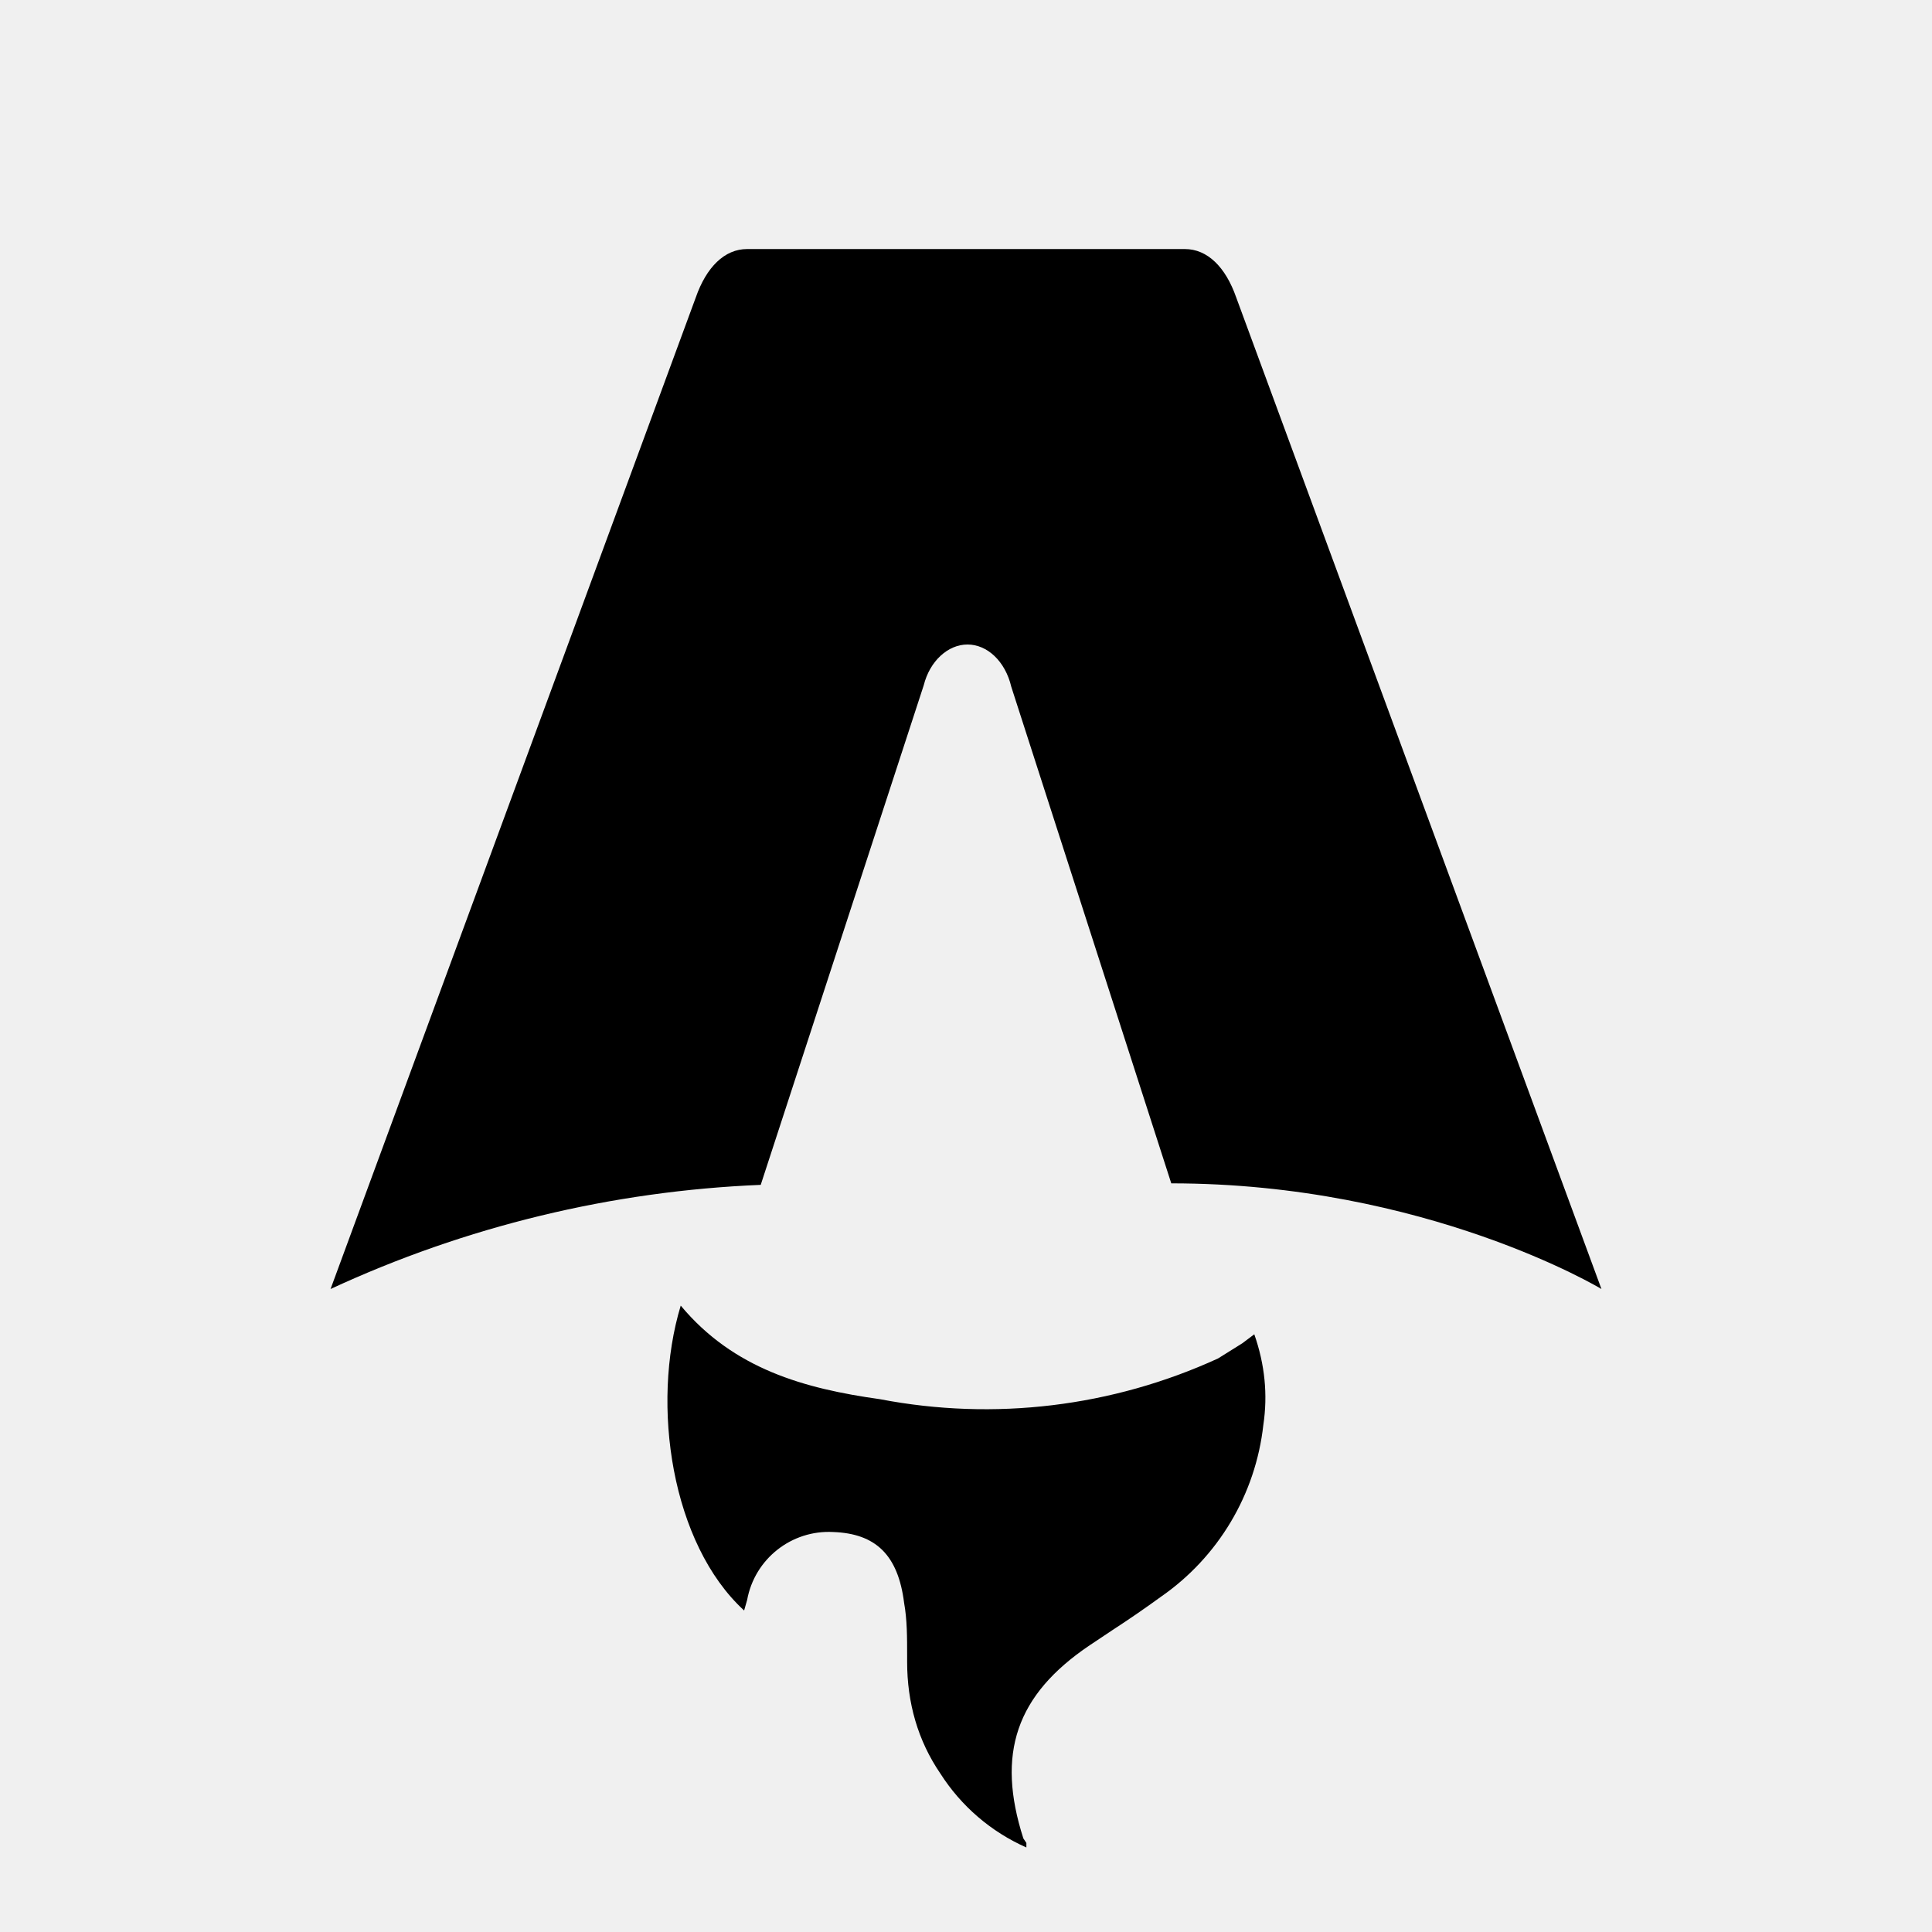
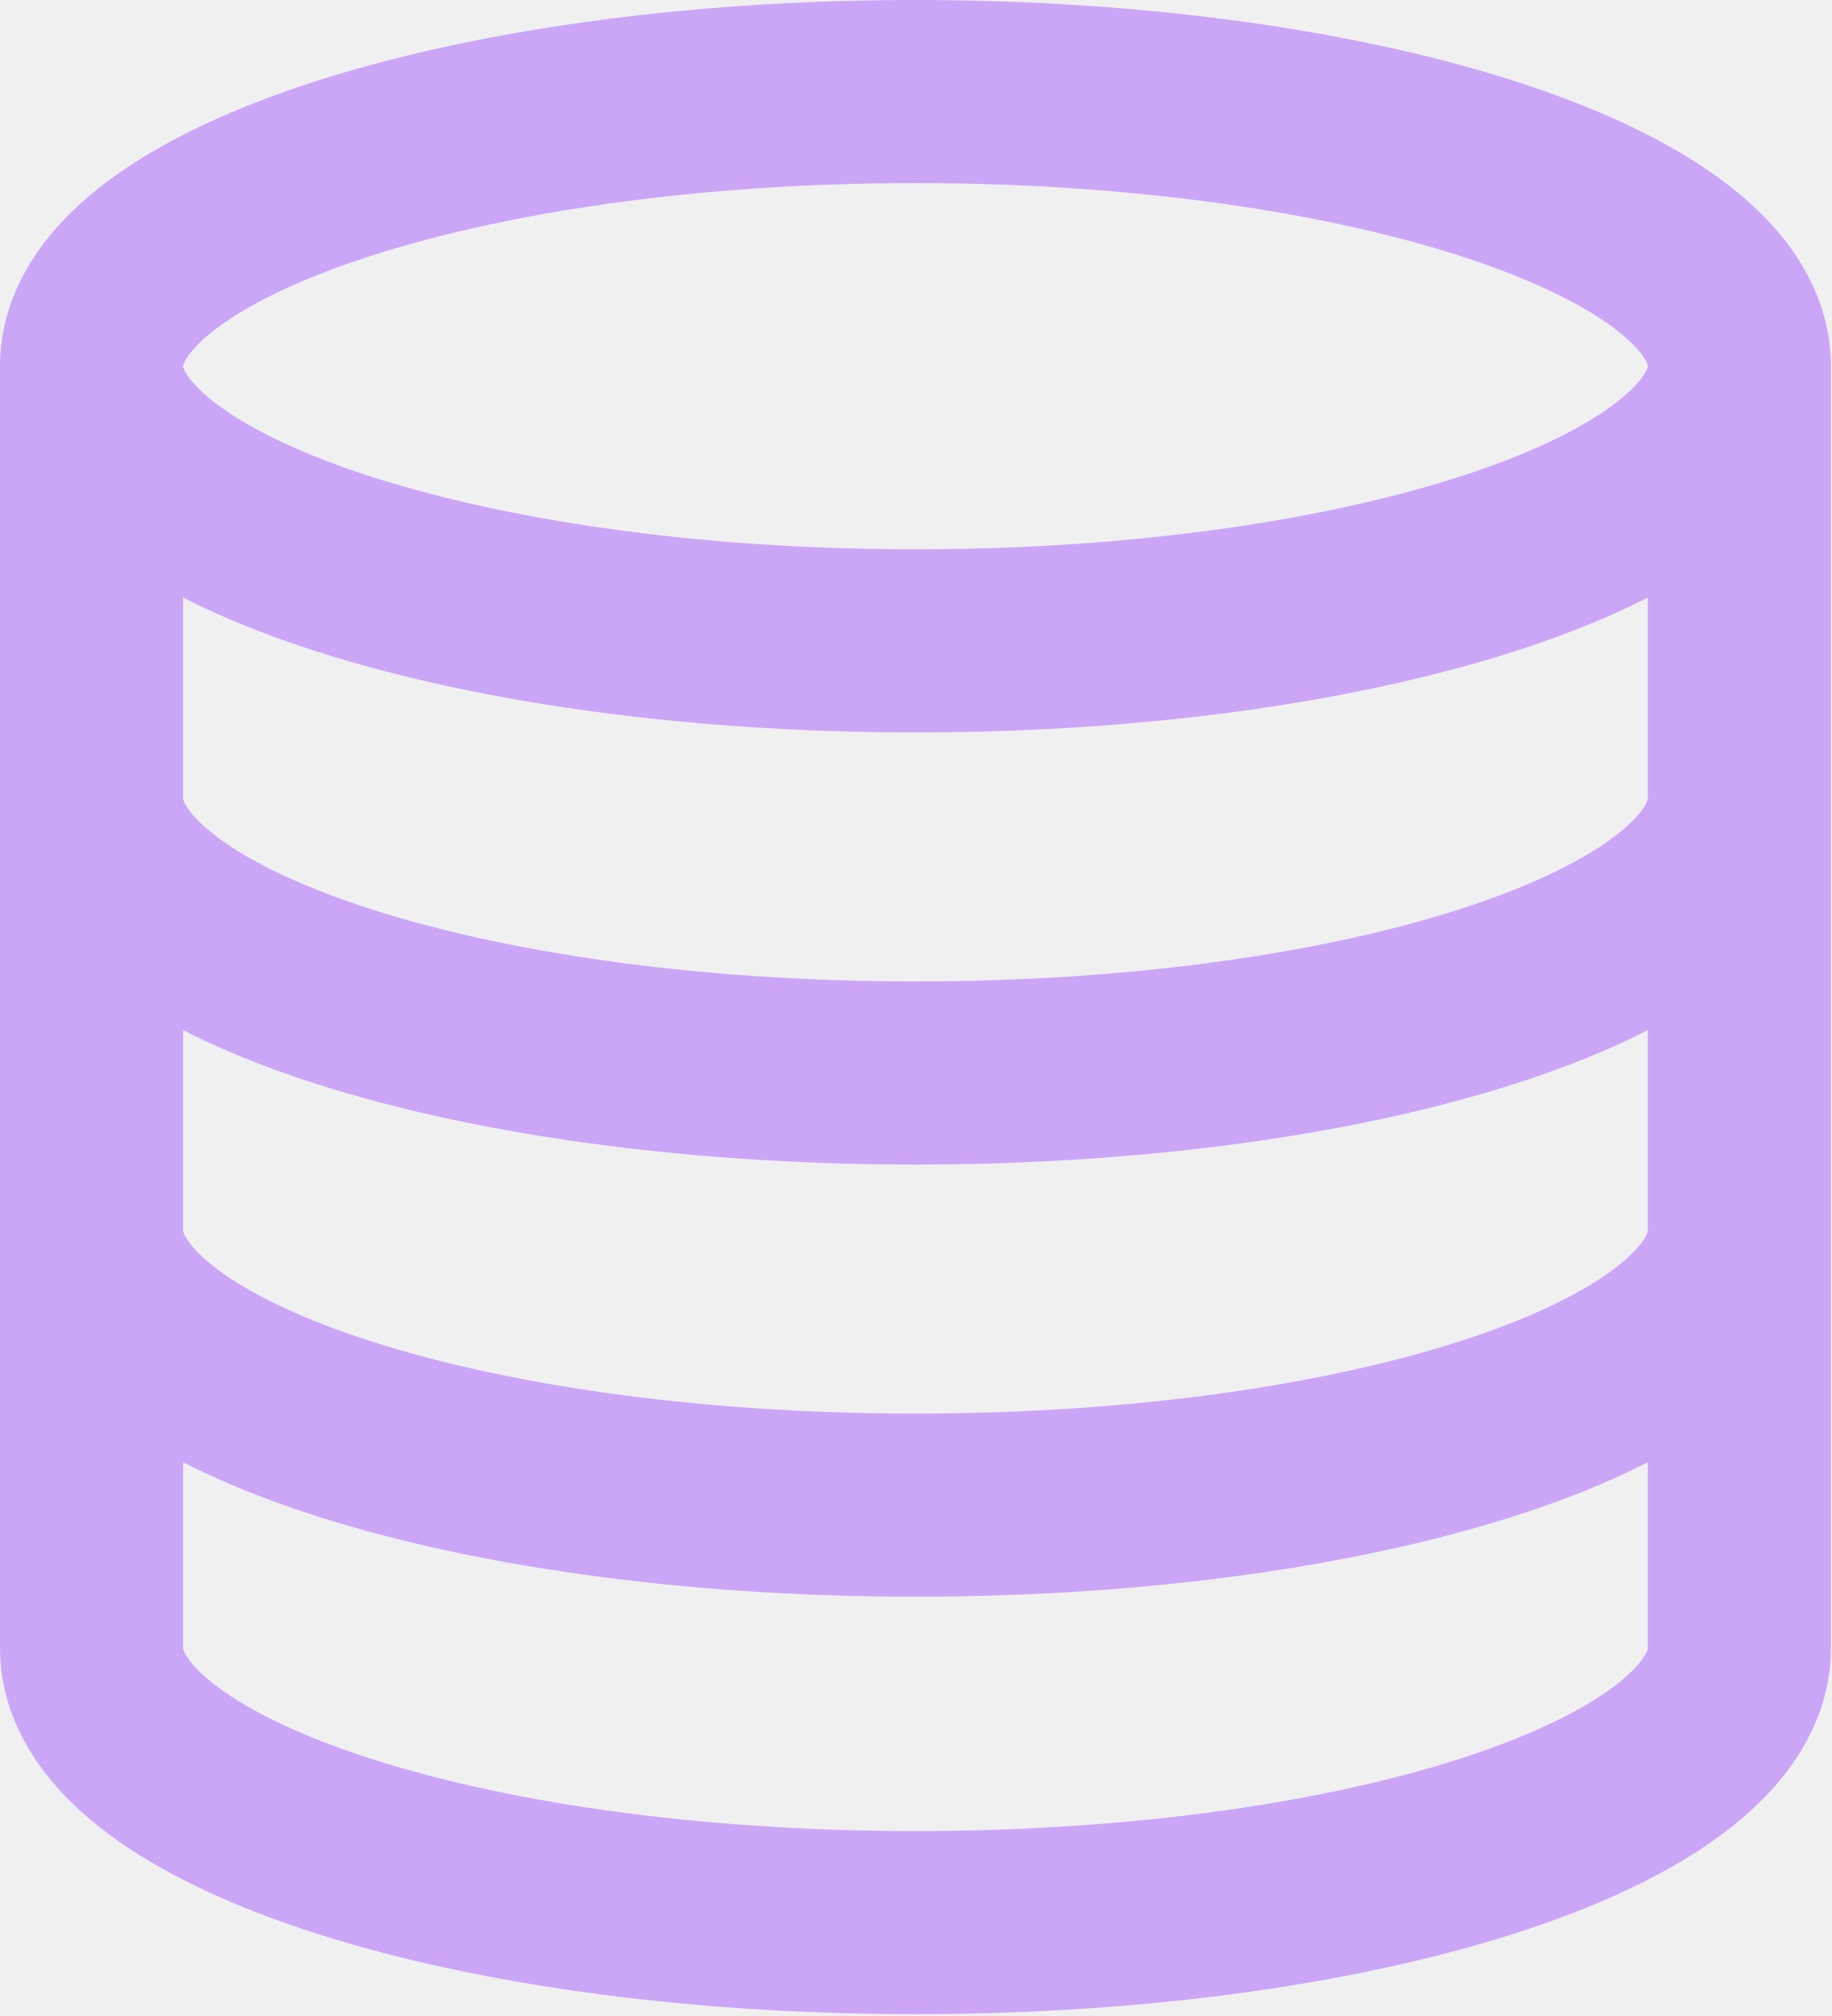
- <svg xmlns="http://www.w3.org/2000/svg" fill="none" viewBox="0 0 128 128">
-   <path d="M50.4 78.5a75.1 75.1 0 0 0-28.5 6.9l24.2-65.7c.7-2 1.9-3.2 3.4-3.2h29c1.5 0 2.7 1.2 3.4 3.2l24.2 65.7s-11.6-7-28.5-7L67 45.5c-.4-1.7-1.6-2.8-2.9-2.8-1.3 0-2.5 1.1-2.9 2.7L50.4 78.5Zm-1.1 28.2Zm-4.2-20.2c-2 6.6-.6 15.8 4.2 20.2a17.5 17.5 0 0 1 .2-.7 5.5 5.5 0 0 1 5.7-4.5c2.8.1 4.3 1.5 4.7 4.7.2 1.1.2 2.3.2 3.5v.4c0 2.7.7 5.2 2.2 7.4a13 13 0 0 0 5.7 4.9v-.3l-.2-.3c-1.8-5.6-.5-9.5 4.4-12.8l1.5-1a73 73 0 0 0 3.2-2.2 16 16 0 0 0 6.8-11.4c.3-2 .1-4-.6-6l-.8.6-1.6 1a37 37 0 0 1-22.4 2.7c-5-.7-9.7-2-13.2-6.2Z" />
-   <style>
-         path { fill: #000; }
-         @media (prefers-color-scheme: dark) {
-             path { fill: #FFF; }
-         }
-     </style>
+ <svg xmlns="http://www.w3.org/2000/svg" width="100%" height="100%" viewBox="0 0 667 734" version="1.1" xml:space="preserve" style="fill-rule:evenodd;clip-rule:evenodd;stroke-linecap:round;stroke-linejoin:round;">
+   <g transform="matrix(1,0,0,1,-66.6667,-33.3333)">
+     <g transform="matrix(33.3333,0,0,33.3333,0,0)">
+       <path d="M21,5C21,6.657 16.971,8 12,8C7.029,8 3,6.657 3,5M21,5C21,3.343 16.971,2 12,2C7.029,2 3,3.343 3,5M21,5L21,19C21,20.66 17,22 12,22C7,22 3,20.66 3,19L3,5M21,9.72C21,11.38 17,12.72 12,12.72C7,12.72 3,11.38 3,9.72M21,14.44C21,16.1 17,17.44 12,17.44C7,17.44 3,16.1 3,14.44" style="fill:none;fill-rule:nonzero;stroke:rgb(203,166,247);stroke-width:2px;" />
+     </g>
+   </g>
</svg>
